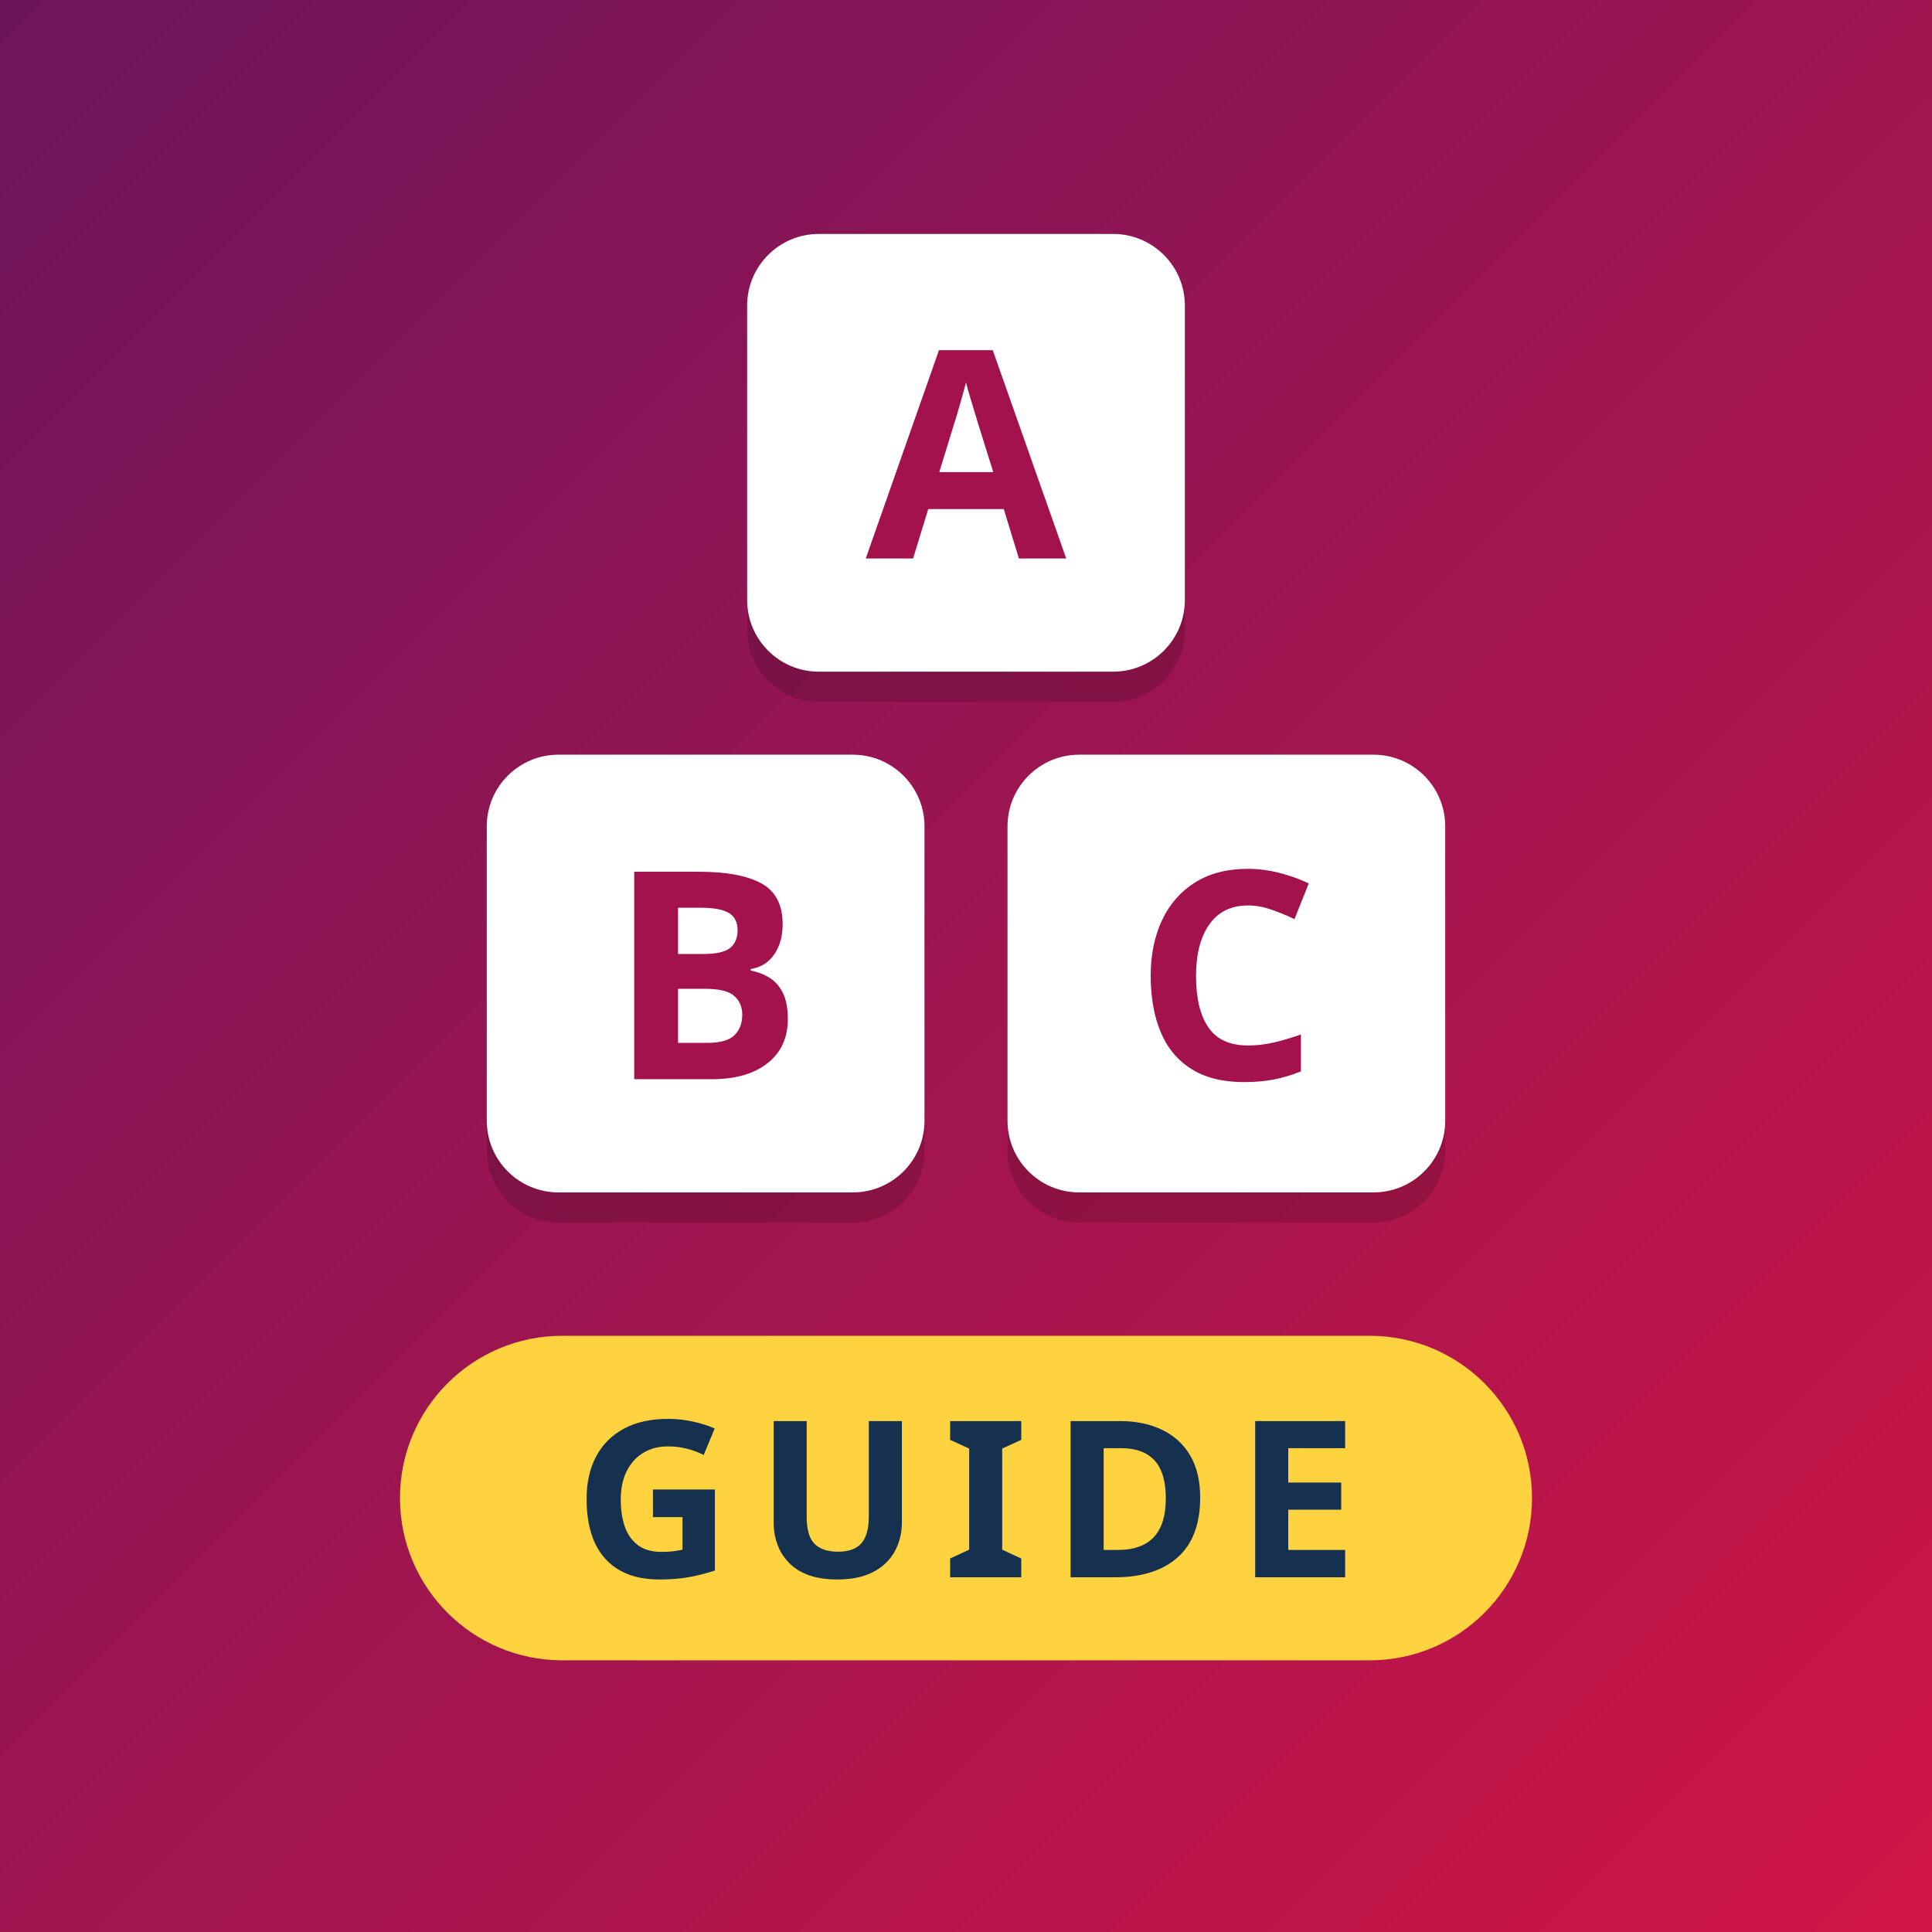
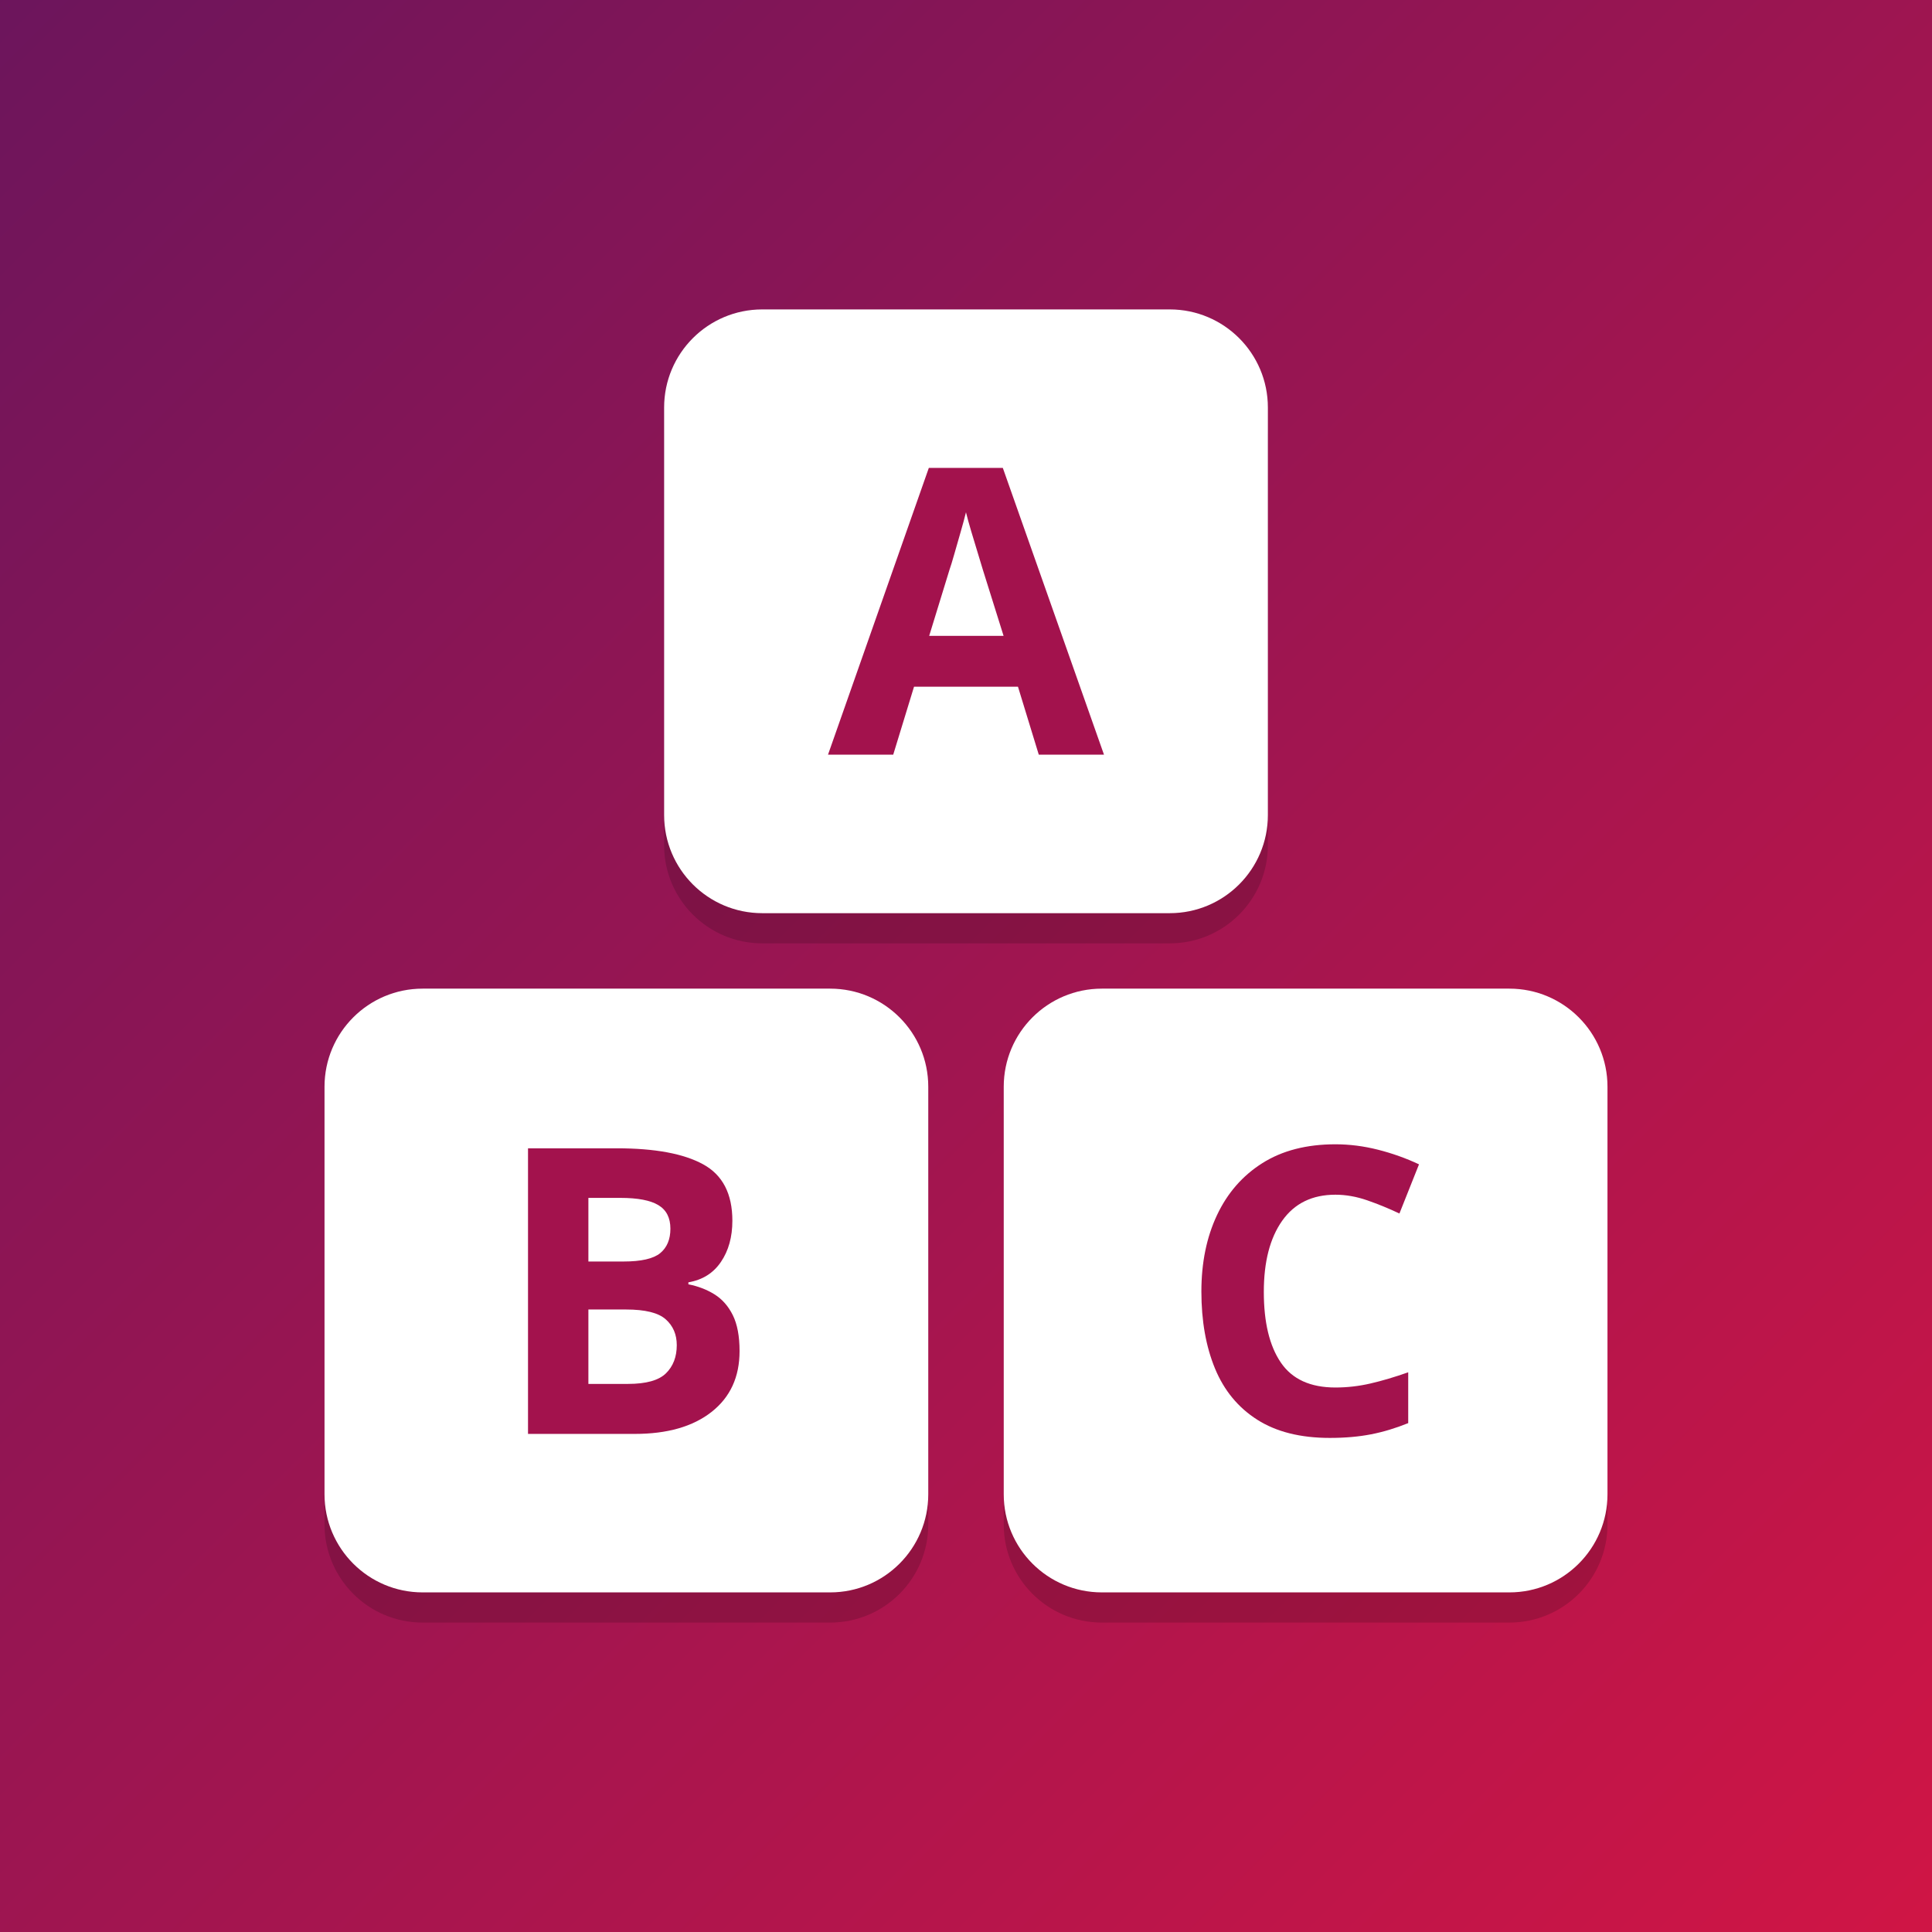
<svg xmlns="http://www.w3.org/2000/svg" viewBox="0 0 512 512">
  <defs>
    <linearGradient id="g" x1="0" y1="0" x2="1" y2="1">
      <stop offset="0" stop-color="#6c155c" />
      <stop offset="1" stop-color="#d01545" />
    </linearGradient>
  </defs>
  <rect width="512" height="512" fill="url(#g)" />
-   <rect x="198" y="70" width="116" height="116" rx="19" fill="#000" opacity=".16" />
-   <rect x="198" y="62" width="116" height="116" rx="19" fill="#fff" />
-   <text x="256.0" y="148" text-anchor="middle" font-family="Archivo" font-weight="800" font-size="77" fill="#a3124d">A</text>
-   <rect x="129" y="208" width="116" height="116" rx="19" fill="#000" opacity=".16" />
-   <rect x="129" y="200" width="116" height="116" rx="19" fill="#fff" />
-   <text x="187.0" y="286" text-anchor="middle" font-family="Archivo" font-weight="800" font-size="77" fill="#a3124d">B</text>
-   <rect x="267" y="208" width="116" height="116" rx="19" fill="#000" opacity=".16" />
-   <rect x="267" y="200" width="116" height="116" rx="19" fill="#fff" />
-   <text x="325.0" y="286" text-anchor="middle" font-family="Archivo" font-weight="800" font-size="77" fill="#a3124d">C</text>
-   <rect x="106" y="354" width="300" height="86" rx="43" fill="#ffd23f" />
-   <text x="256" y="418" text-anchor="middle" font-family="Archivo" font-weight="800" font-size="58" letter-spacing="6" fill="#16314f">GUIDE</text>
+   <rect x="176" y="90" width="160" height="160" rx="26" fill="#000" opacity=".16" />
+   <rect x="176" y="82" width="160" height="160" rx="26" fill="#fff" />
+   <text x="256.0" y="200" text-anchor="middle" font-family="Archivo" font-weight="800" font-size="106" fill="#a3124d">A</text>
+   <rect x="86" y="270" width="160" height="160" rx="26" fill="#000" opacity=".16" />
+   <rect x="86" y="262" width="160" height="160" rx="26" fill="#fff" />
+   <text x="166.0" y="380" text-anchor="middle" font-family="Archivo" font-weight="800" font-size="106" fill="#a3124d">B</text>
+   <rect x="266" y="270" width="160" height="160" rx="26" fill="#000" opacity=".16" />
+   <rect x="266" y="262" width="160" height="160" rx="26" fill="#fff" />
+   <text x="346.0" y="380" text-anchor="middle" font-family="Archivo" font-weight="800" font-size="106" fill="#a3124d">C</text>
</svg>
